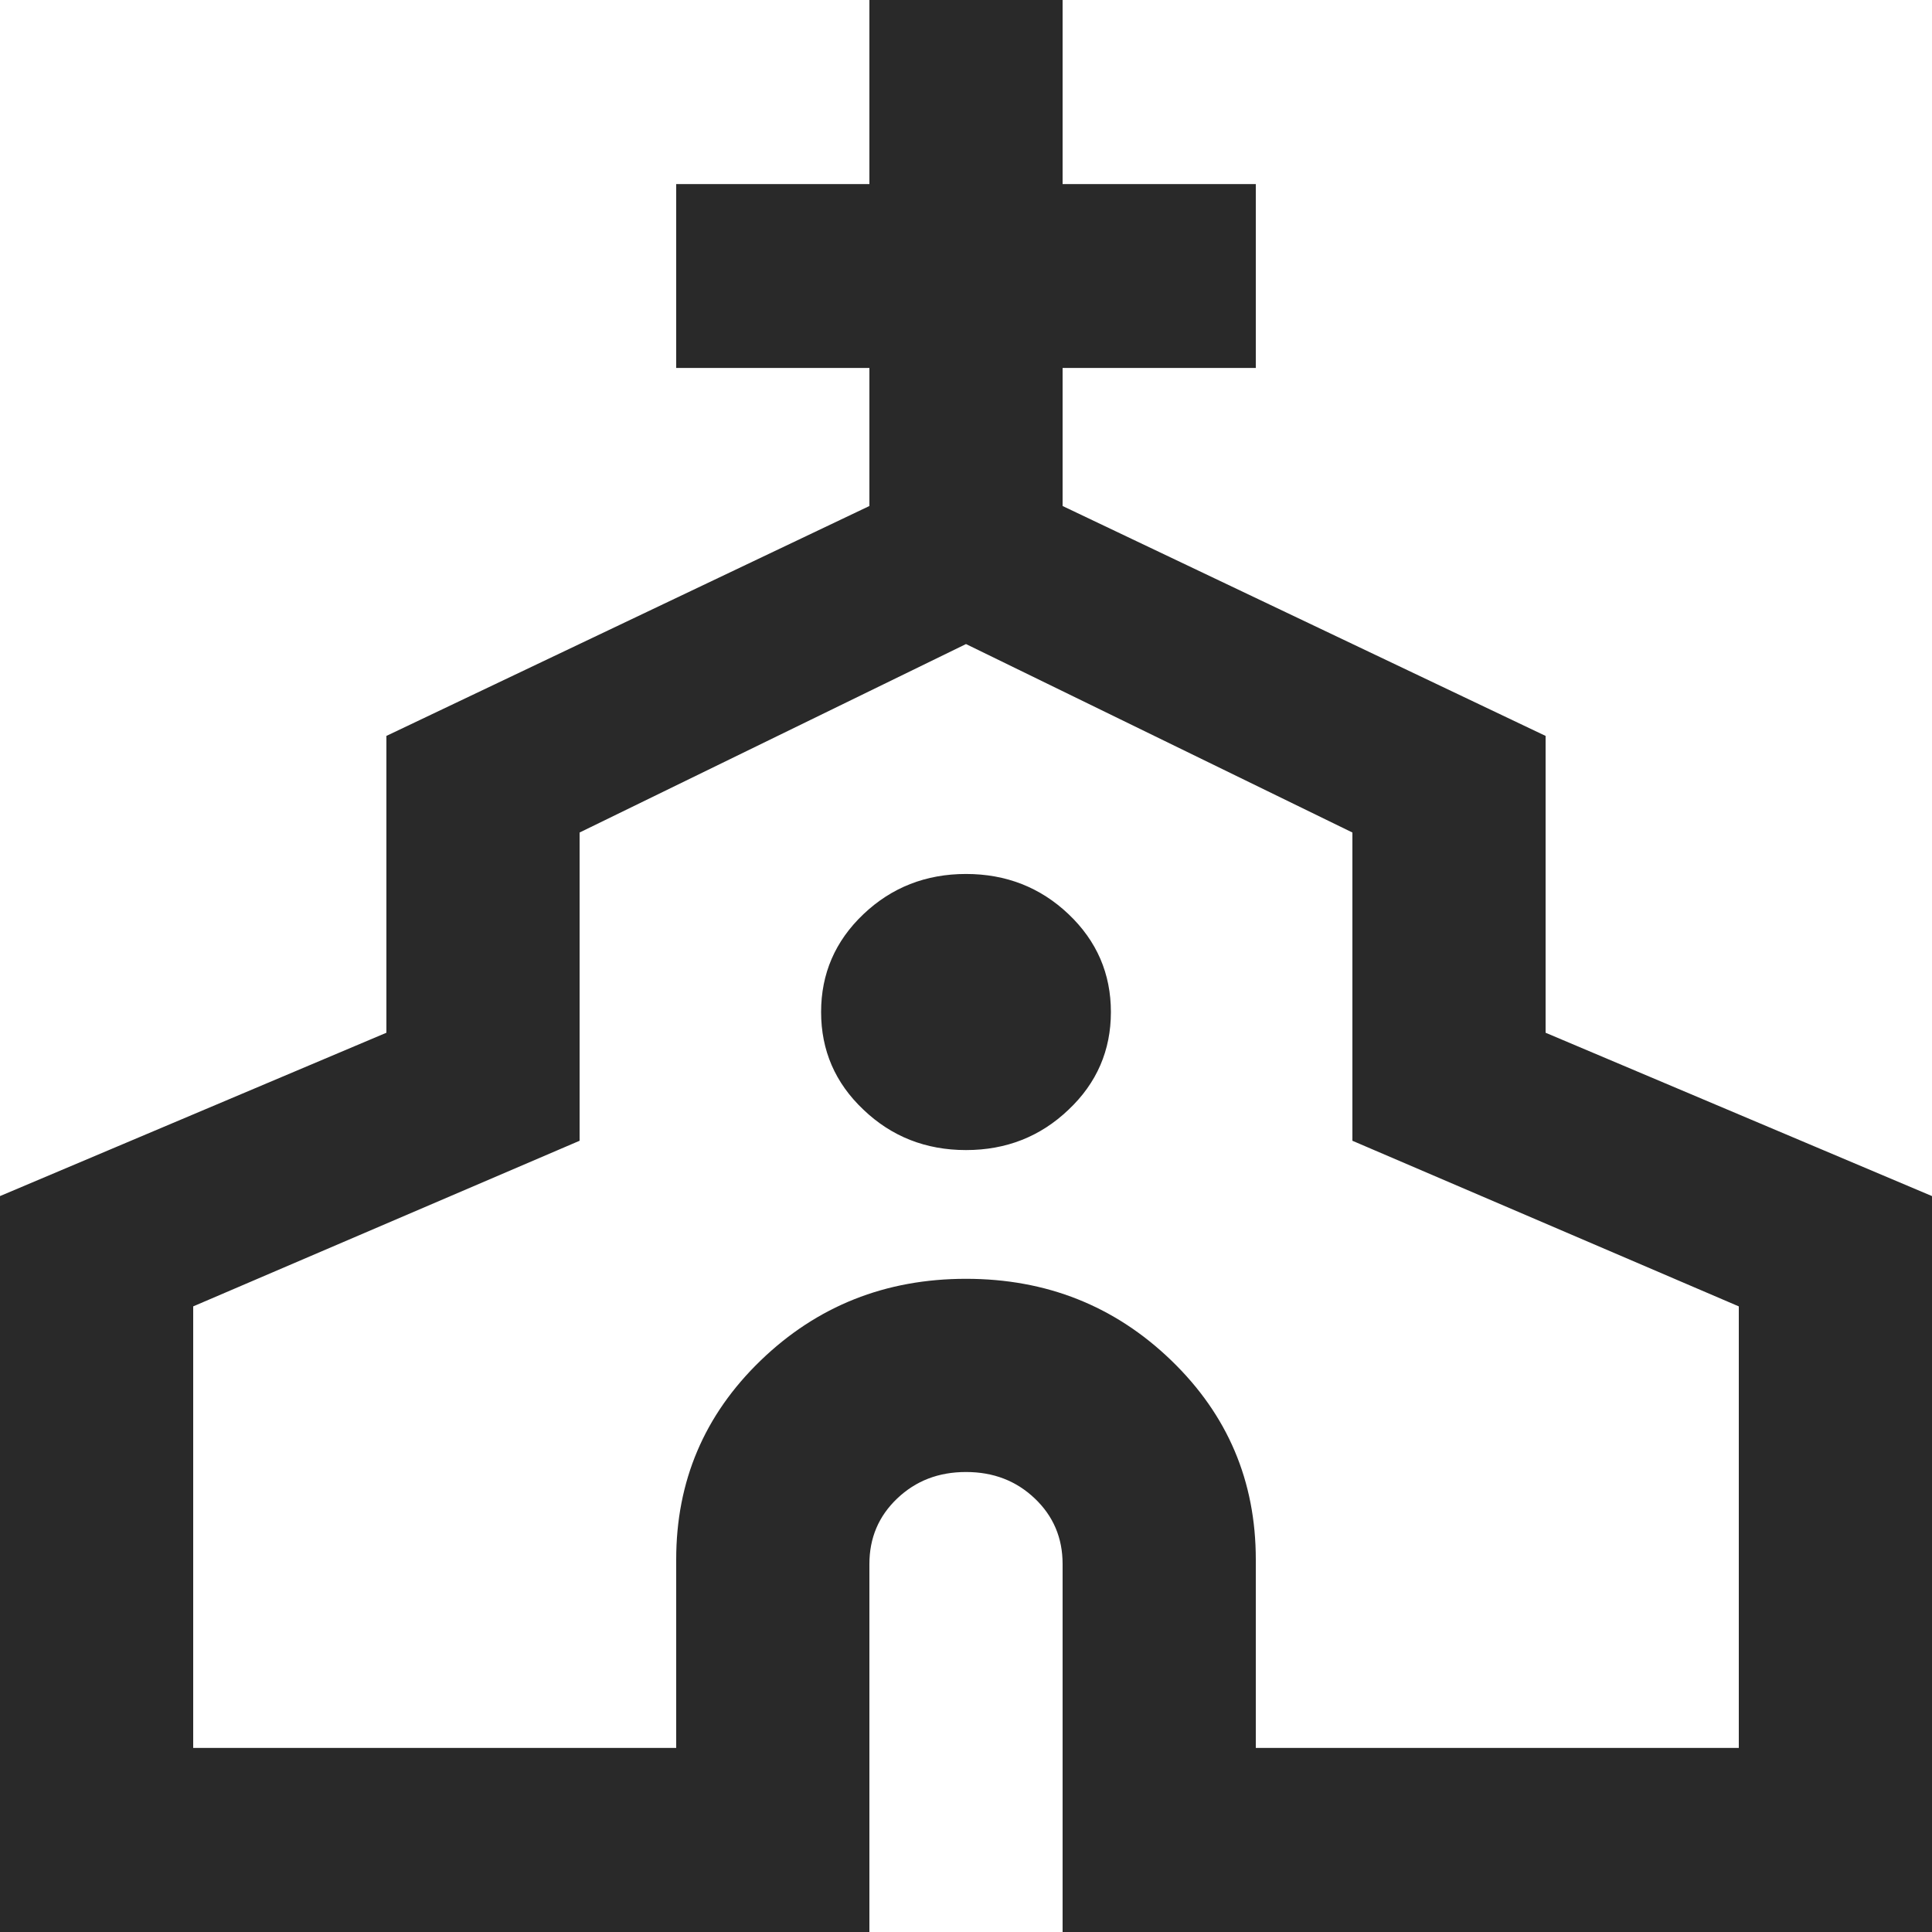
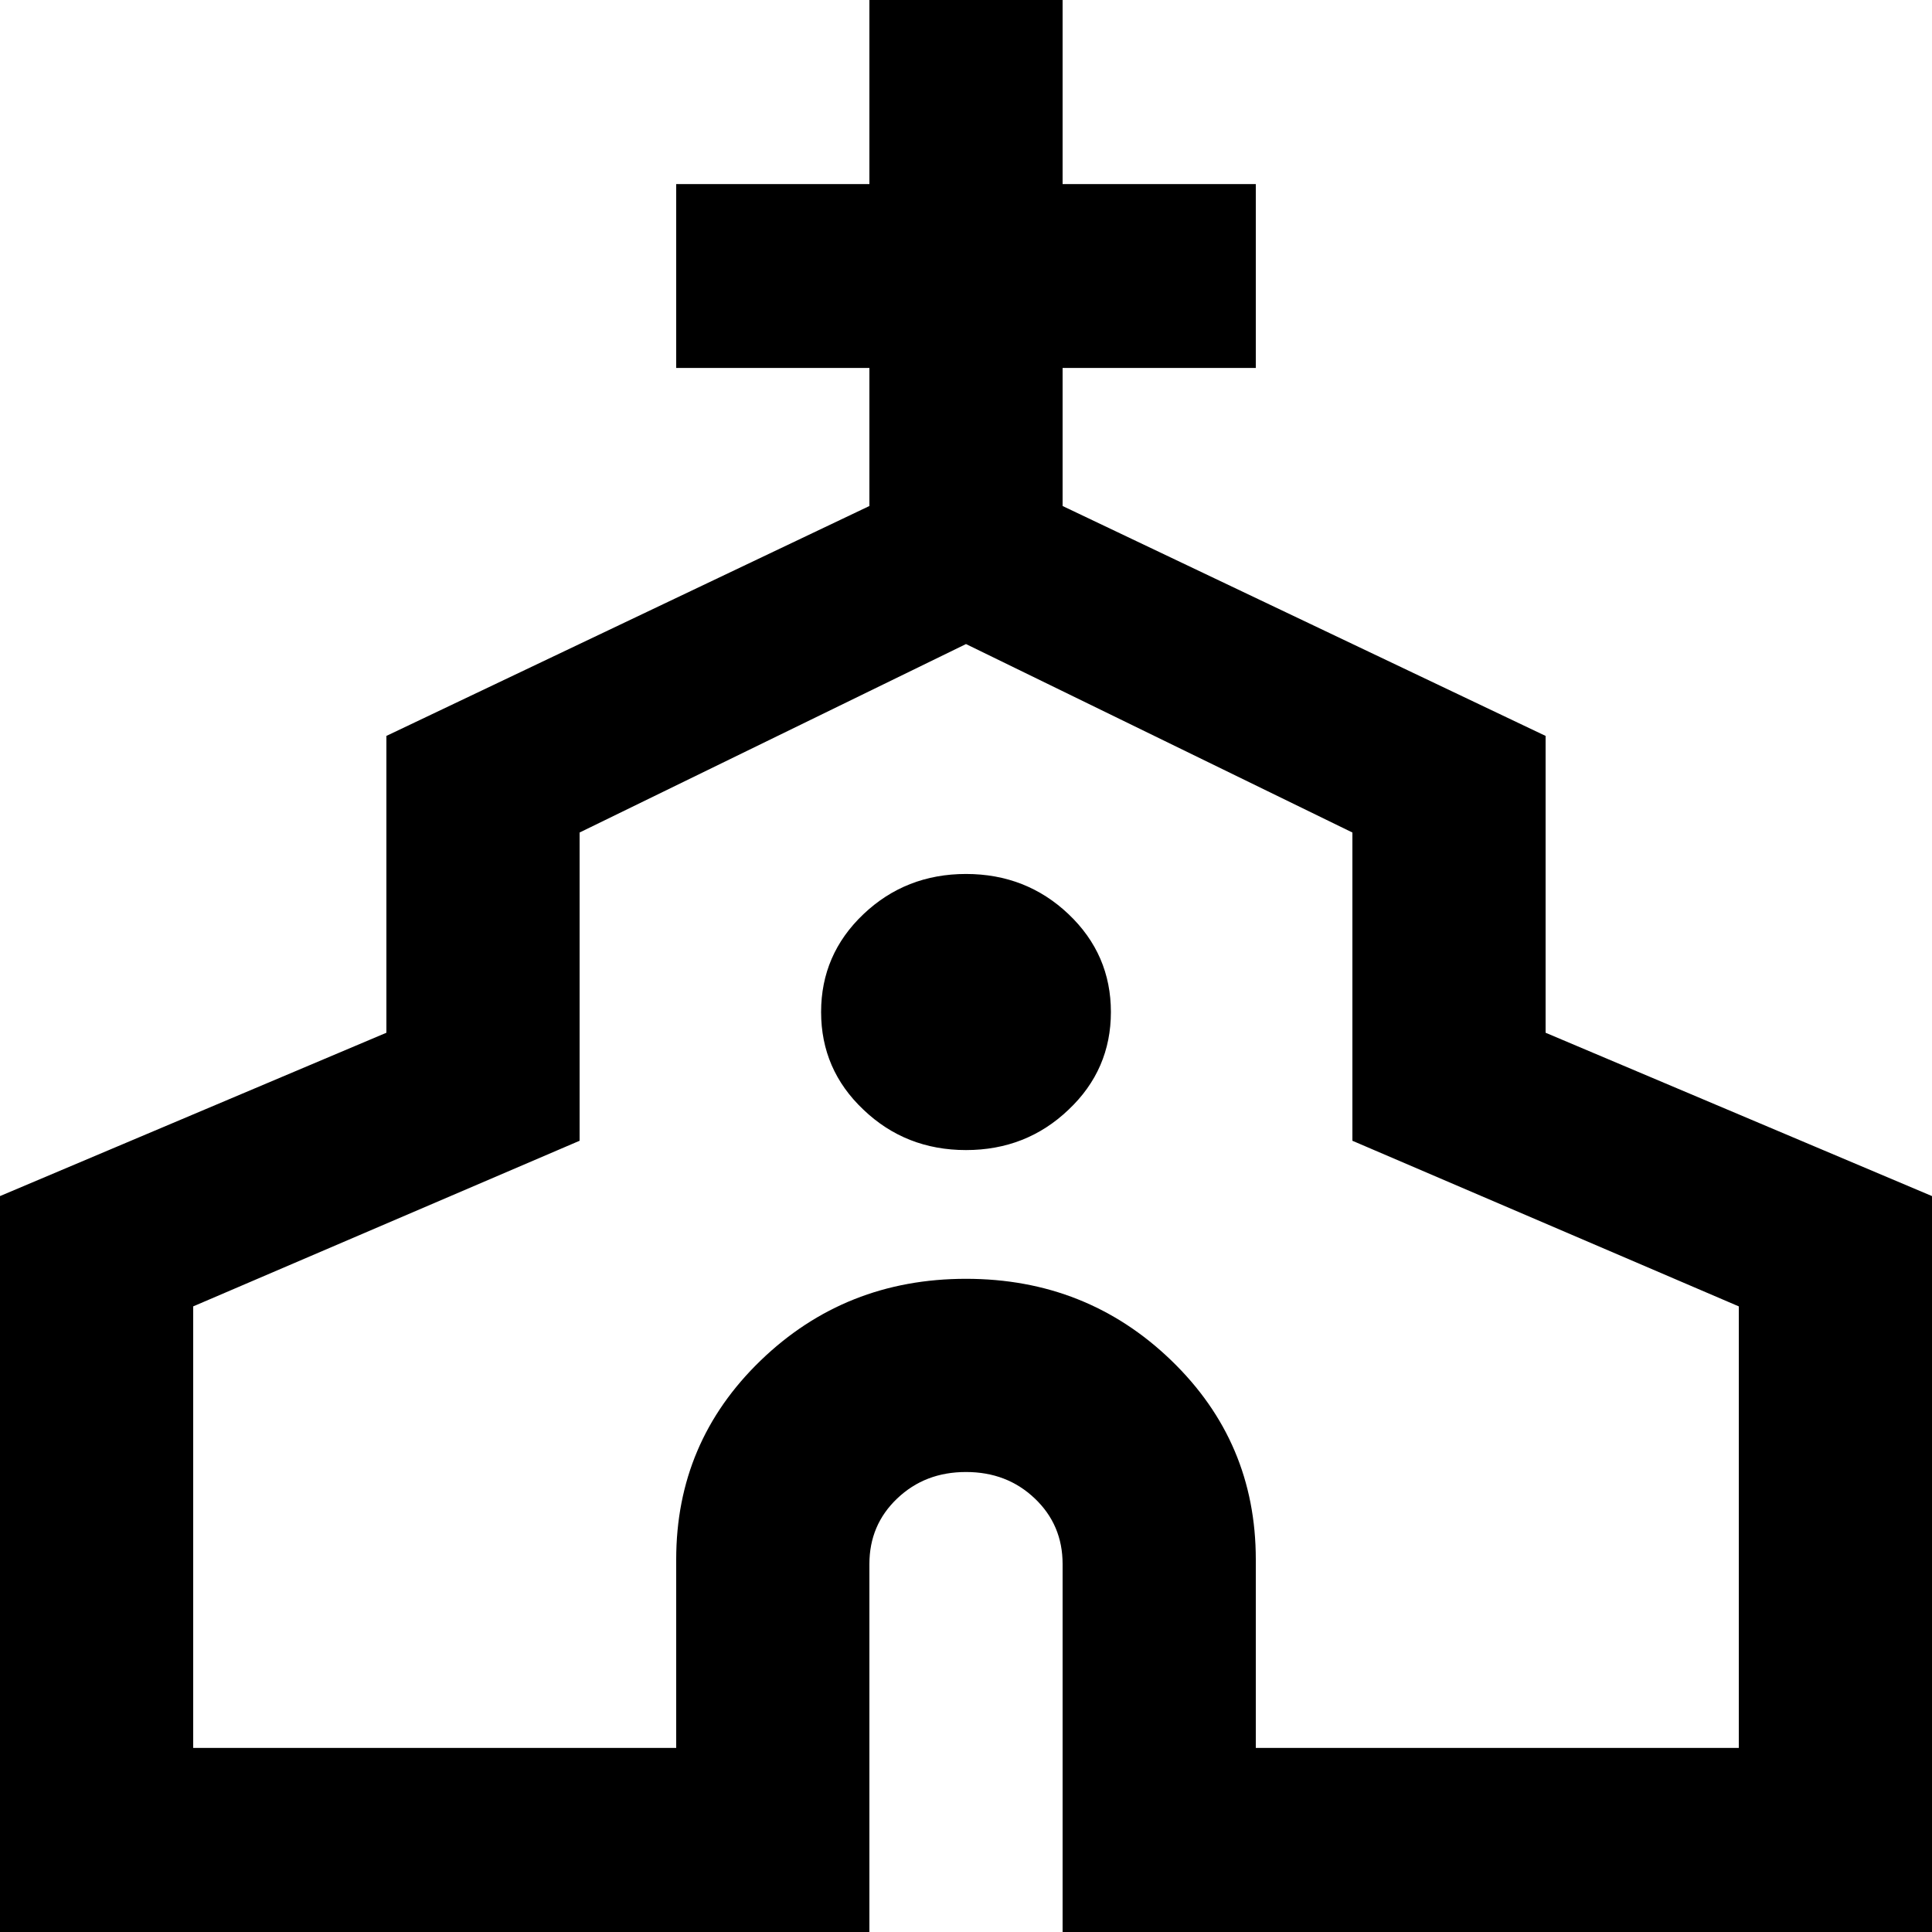
<svg xmlns="http://www.w3.org/2000/svg" width="11" height="11" viewBox="0 0 11 11" fill="none">
-   <path d="M0 11V6.81L2.2 5.88V4.19L4.95 2.881V2.095H3.85V1.048H4.95V0H6.05V1.048H7.15V2.095H6.05V2.881L8.8 4.19V5.88L11 6.81V11H6.05V8.905C6.05 8.756 5.997 8.632 5.892 8.532C5.786 8.431 5.656 8.381 5.5 8.381C5.344 8.381 5.214 8.431 5.108 8.532C5.003 8.632 4.95 8.756 4.95 8.905V11H0ZM1.1 9.952H3.85V8.879C3.85 8.433 4.01 8.056 4.331 7.746C4.652 7.436 5.042 7.281 5.5 7.281C5.958 7.281 6.348 7.436 6.669 7.746C6.99 8.056 7.15 8.433 7.15 8.879V9.952H9.9V7.438L7.7 6.495V4.74L5.5 3.667L3.3 4.74V6.495L1.1 7.438V9.952ZM5.5 6.548C5.729 6.548 5.924 6.471 6.084 6.318C6.245 6.166 6.325 5.98 6.325 5.762C6.325 5.544 6.245 5.358 6.084 5.205C5.924 5.053 5.729 4.976 5.5 4.976C5.271 4.976 5.076 5.053 4.916 5.205C4.755 5.358 4.675 5.544 4.675 5.762C4.675 5.98 4.755 6.166 4.916 6.318C5.076 6.471 5.271 6.548 5.5 6.548Z" fill="#292929" />
+   <path d="M0 11V6.81L2.2 5.88V4.19L4.95 2.881V2.095H3.85V1.048H4.95V0H6.05V1.048H7.15V2.095H6.05V2.881L8.8 4.19V5.88L11 6.81V11H6.05V8.905C6.05 8.756 5.997 8.632 5.892 8.532C5.786 8.431 5.656 8.381 5.5 8.381C5.344 8.381 5.214 8.431 5.108 8.532C5.003 8.632 4.95 8.756 4.95 8.905V11H0ZM1.1 9.952H3.85V8.879C3.85 8.433 4.01 8.056 4.331 7.746C4.652 7.436 5.042 7.281 5.5 7.281C5.958 7.281 6.348 7.436 6.669 7.746C6.99 8.056 7.15 8.433 7.15 8.879V9.952H9.9V7.438L7.7 6.495V4.74L5.5 3.667L3.3 4.74V6.495L1.1 7.438V9.952ZM5.5 6.548C5.729 6.548 5.924 6.471 6.084 6.318C6.245 6.166 6.325 5.98 6.325 5.762C6.325 5.544 6.245 5.358 6.084 5.205C5.924 5.053 5.729 4.976 5.5 4.976C5.271 4.976 5.076 5.053 4.916 5.205C4.755 5.358 4.675 5.544 4.675 5.762C4.675 5.98 4.755 6.166 4.916 6.318C5.076 6.471 5.271 6.548 5.5 6.548Z" fill="currentColor" />
</svg>
